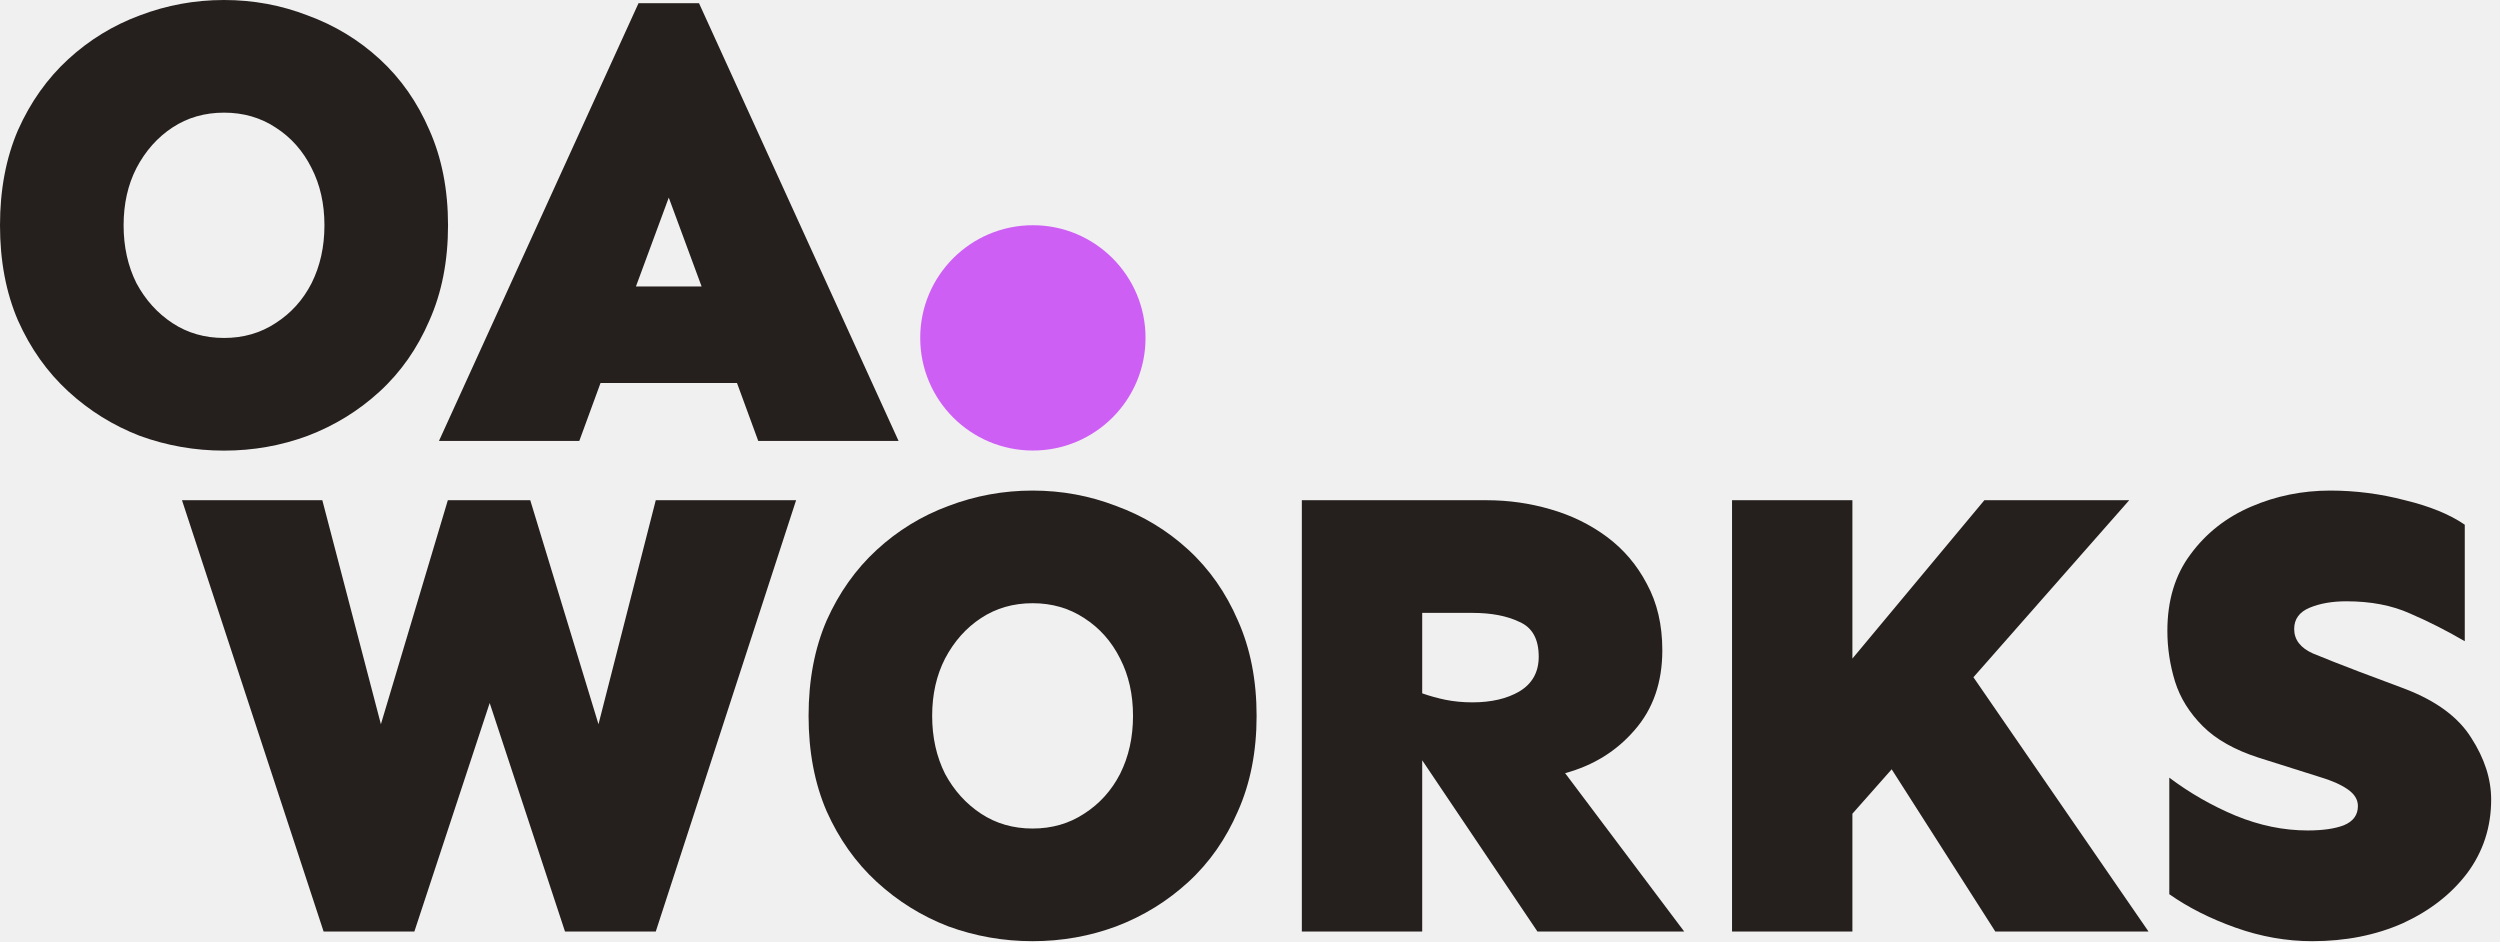
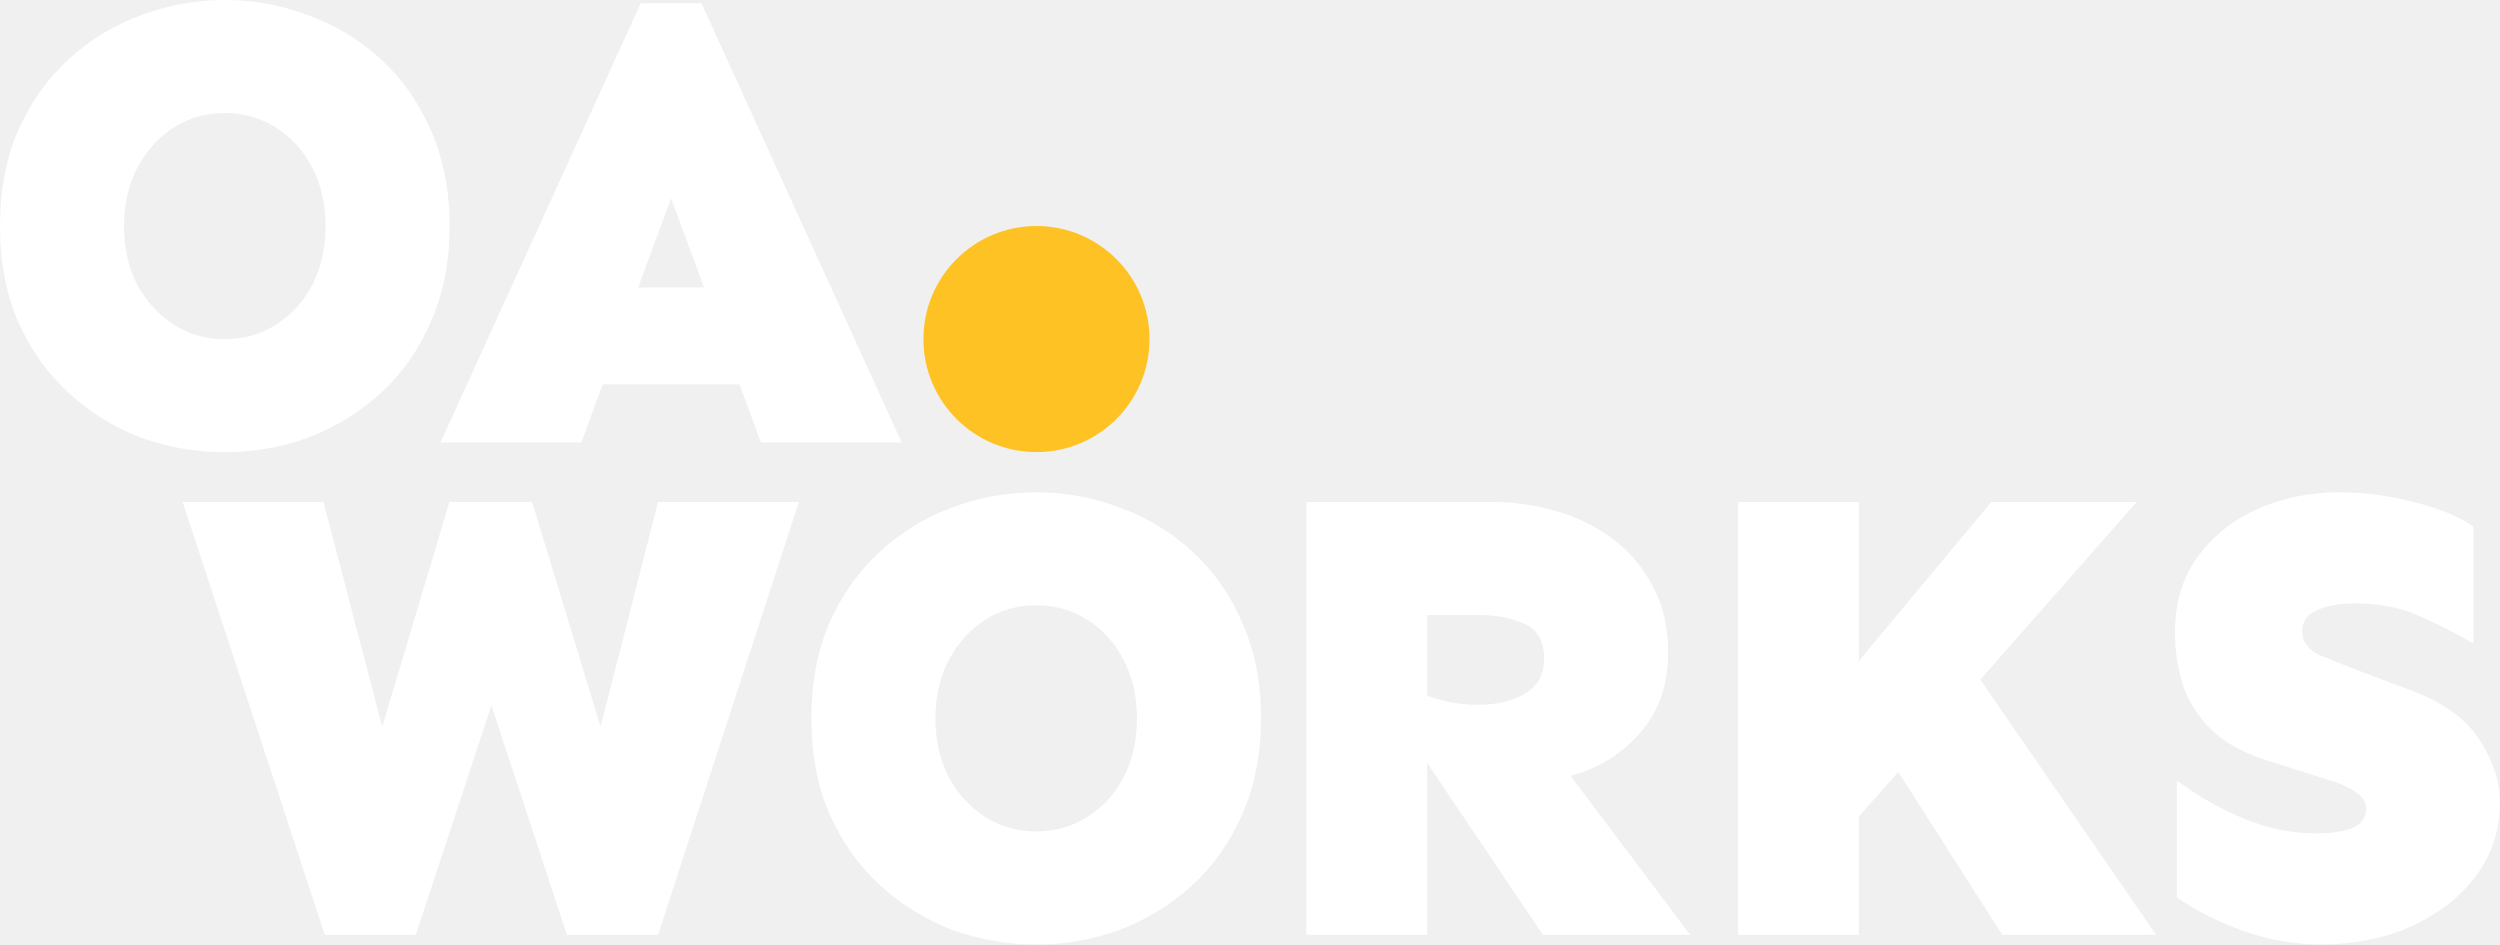
- <svg xmlns="http://www.w3.org/2000/svg" width="170" height="64" viewBox="0 0 170 64" fill="none">
-   <path d="M15.233 0C17.218 0 19.114 0.35 20.924 1.051C22.762 1.722 24.397 2.714 25.826 4.027C27.256 5.34 28.38 6.945 29.197 8.842C30.043 10.739 30.466 12.899 30.466 15.321C30.466 17.743 30.043 19.902 29.197 21.799C28.38 23.696 27.256 25.301 25.826 26.614C24.397 27.928 22.762 28.934 20.924 29.635C19.114 30.306 17.218 30.642 15.233 30.642C13.249 30.642 11.337 30.306 9.499 29.635C7.69 28.934 6.07 27.928 4.64 26.614C3.21 25.301 2.072 23.696 1.226 21.799C0.409 19.902 0 17.743 0 15.321C0 12.899 0.409 10.739 1.226 8.842C2.072 6.945 3.21 5.34 4.64 4.027C6.07 2.714 7.69 1.722 9.499 1.051C11.337 0.35 13.249 0 15.233 0ZM15.233 7.66C13.92 7.66 12.753 7.996 11.731 8.667C10.71 9.338 9.893 10.258 9.28 11.425C8.696 12.563 8.405 13.862 8.405 15.321C8.405 16.78 8.696 18.093 9.28 19.26C9.893 20.399 10.71 21.303 11.731 21.974C12.753 22.646 13.92 22.981 15.233 22.981C16.547 22.981 17.714 22.646 18.735 21.974C19.786 21.303 20.603 20.399 21.186 19.26C21.77 18.093 22.062 16.78 22.062 15.321C22.062 13.862 21.77 12.563 21.186 11.425C20.603 10.258 19.786 9.338 18.735 8.667C17.714 7.996 16.547 7.66 15.233 7.66Z" fill="#25201E" />
-   <path d="M47.533 0.219L61.103 29.985H51.561L50.116 26.045H40.836L39.392 29.985H29.849L43.419 0.219H47.533ZM45.476 13.438L43.244 19.479H47.709L45.476 13.438Z" fill="#25201E" />
-   <path d="M54.135 34.015L44.592 63.344H38.42L33.299 47.804L28.177 63.344H22.005L12.375 34.015H21.918L25.901 49.248L30.453 34.015H36.057L40.697 49.248L44.592 34.015H54.135Z" fill="#25201E" />
-   <path d="M101.088 34.015C102.576 34.015 104.021 34.219 105.421 34.628C106.851 35.037 108.135 35.664 109.273 36.51C110.411 37.357 111.316 38.422 111.987 39.706C112.688 40.99 113.038 42.493 113.038 44.215C113.038 46.403 112.41 48.212 111.156 49.642C109.93 51.072 108.354 52.05 106.428 52.575L114.526 63.344H104.546L96.71 51.7V63.344H88.525V34.015H101.088ZM96.71 41.676V47.147C97.206 47.322 97.732 47.468 98.286 47.585C98.87 47.702 99.483 47.76 100.125 47.76C101.409 47.76 102.474 47.512 103.32 47.016C104.196 46.491 104.633 45.703 104.633 44.652C104.633 43.456 104.196 42.668 103.32 42.288C102.474 41.88 101.409 41.676 100.125 41.676H96.71Z" fill="#25201E" />
-   <path d="M125.963 34.015V44.783L134.937 34.015H144.786L134.193 46.053L146.099 63.344H135.681L128.634 52.313L125.963 55.333V63.344H117.778V34.015H125.963Z" fill="#25201E" />
-   <path d="M158.456 33.359C160.178 33.359 161.87 33.578 163.534 34.015C165.226 34.424 166.583 34.978 167.604 35.679V43.602C166.35 42.872 165.109 42.245 163.884 41.719C162.658 41.165 161.214 40.888 159.55 40.888C158.587 40.888 157.755 41.034 157.055 41.325C156.355 41.617 156.004 42.099 156.004 42.77C156.004 43.499 156.428 44.054 157.274 44.433C158.12 44.783 159.156 45.192 160.382 45.659L163.534 46.841C165.664 47.658 167.167 48.767 168.042 50.168C168.947 51.569 169.399 52.969 169.399 54.37C169.399 56.238 168.859 57.901 167.78 59.36C166.7 60.79 165.241 61.928 163.402 62.775C161.564 63.592 159.506 64 157.23 64C155.479 64 153.743 63.694 152.021 63.081C150.299 62.468 148.796 61.709 147.512 60.805V52.882C148.913 53.932 150.416 54.793 152.021 55.464C153.655 56.136 155.289 56.471 156.924 56.471C157.945 56.471 158.762 56.354 159.375 56.121C160.017 55.858 160.338 55.42 160.338 54.808C160.338 54.37 160.105 53.991 159.638 53.67C159.171 53.349 158.543 53.071 157.755 52.838L153.597 51.525C151.963 50.999 150.693 50.284 149.789 49.38C148.884 48.475 148.257 47.468 147.906 46.359C147.556 45.221 147.381 44.069 147.381 42.901C147.381 40.829 147.906 39.093 148.957 37.692C150.007 36.262 151.379 35.182 153.072 34.453C154.764 33.723 156.559 33.359 158.456 33.359Z" fill="#25201E" />
-   <path d="M70.216 33.359C72.2 33.359 74.097 33.709 75.906 34.409C77.745 35.08 79.379 36.072 80.809 37.386C82.239 38.699 83.363 40.304 84.18 42.201C85.026 44.098 85.449 46.257 85.449 48.679C85.449 51.102 85.026 53.261 84.18 55.158C83.363 57.055 82.239 58.66 80.809 59.973C79.379 61.286 77.745 62.293 75.906 62.993C74.097 63.665 72.2 64 70.216 64C68.232 64 66.32 63.665 64.482 62.993C62.672 62.293 61.053 61.286 59.623 59.973C58.193 58.66 57.055 57.055 56.208 55.158C55.391 53.261 54.983 51.102 54.983 48.679C54.983 46.257 55.391 44.098 56.208 42.201C57.055 40.304 58.193 38.699 59.623 37.386C61.053 36.072 62.672 35.08 64.482 34.409C66.32 33.709 68.232 33.359 70.216 33.359ZM70.216 41.019C68.903 41.019 67.736 41.355 66.714 42.026C65.693 42.697 64.876 43.616 64.263 44.783C63.679 45.922 63.387 47.22 63.387 48.679C63.387 50.139 63.679 51.452 64.263 52.619C64.876 53.757 65.693 54.662 66.714 55.333C67.736 56.004 68.903 56.34 70.216 56.34C71.529 56.34 72.697 56.004 73.718 55.333C74.768 54.662 75.585 53.757 76.169 52.619C76.753 51.452 77.045 50.139 77.045 48.679C77.045 47.22 76.753 45.922 76.169 44.783C75.585 43.616 74.768 42.697 73.718 42.026C72.697 41.355 71.529 41.019 70.216 41.019Z" fill="#25201E" />
-   <path d="M77.896 22.976C77.896 27.206 74.466 30.636 70.235 30.636C66.005 30.636 62.575 27.206 62.575 22.976C62.575 18.745 66.005 15.315 70.235 15.315C74.466 15.315 77.896 18.745 77.896 22.976Z" fill="#CE5FF5" />
+ <svg xmlns="http://www.w3.org/2000/svg" width="6734" height="2545" viewBox="0 0 6734 2545" fill="none">
+   <path d="M605.522 0C684.403 0 759.803 13.92 831.723 41.76C904.803 68.44 969.764 107.88 1026.6 160.081C1083.44 212.281 1128.1 276.081 1160.58 351.481C1194.22 426.882 1211.04 512.722 1211.04 609.002C1211.04 705.283 1194.22 791.123 1160.58 866.523C1128.1 941.924 1083.44 1005.72 1026.6 1057.92C969.764 1110.12 904.803 1150.14 831.723 1177.98C759.803 1204.66 684.403 1218 605.522 1218C526.642 1218 450.662 1204.66 377.581 1177.98C305.661 1150.14 241.281 1110.12 184.441 1057.92C127.6 1005.72 82.36 941.924 48.72 866.523C16.24 791.123 0 705.283 0 609.002C0 512.722 16.24 426.882 48.72 351.481C82.36 276.081 127.6 212.281 184.441 160.081C241.281 107.88 305.661 68.44 377.581 41.76C450.662 13.92 526.642 0 605.522 0ZM605.522 304.501C553.322 304.501 506.922 317.841 466.322 344.521C425.722 371.201 393.241 407.742 368.881 454.142C345.681 499.382 334.081 551.002 334.081 609.002C334.081 667.003 345.681 719.203 368.881 765.603C393.241 810.843 425.722 846.803 466.322 873.483C506.922 900.163 553.322 913.504 605.522 913.504C657.722 913.504 704.123 900.163 744.723 873.483C786.483 846.803 818.963 810.843 842.163 765.603C865.363 719.203 876.963 667.003 876.963 609.002C876.963 551.002 865.363 499.382 842.163 454.142C818.963 407.742 786.483 371.201 744.723 344.521C704.123 317.841 657.722 304.501 605.522 304.501Z" fill="white" />
+   <path d="M1889.45 8.7L2428.86 1191.9H2049.53L1992.11 1035.3H1623.23L1565.81 1191.9H1186.49L1725.89 8.7H1889.45ZM1807.67 534.182L1718.93 774.303H1896.41L1807.67 534.182Z" fill="white" />
+   <path d="M2151.89 1352.1L1772.57 2517.9H1527.23L1323.64 1900.2L1120.06 2517.9H874.723L491.922 1352.1H871.243L1029.58 1957.62L1210.54 1352.1H1433.26L1617.71 1957.62L1772.57 1352.1H2151.89Z" fill="white" />
+   <path d="M4018.25 1352.1C4077.41 1352.1 4134.83 1360.22 4190.51 1376.46C4247.35 1392.7 4298.39 1417.64 4343.63 1451.28C4388.87 1484.92 4424.83 1527.26 4451.51 1578.3C4479.35 1629.34 4493.28 1689.08 4493.28 1757.52C4493.28 1844.52 4468.33 1916.44 4418.45 1973.28C4369.73 2030.12 4307.09 2068.98 4230.53 2089.86L4552.44 2517.9H4155.71L3844.25 2055.06V2517.9H3518.87V1352.1H4018.25ZM3844.25 1656.6V1874.1C3863.97 1881.06 3884.85 1886.86 3906.89 1891.5C3930.09 1896.14 3954.45 1898.46 3979.97 1898.46C4031.01 1898.46 4073.35 1888.6 4106.99 1868.88C4141.79 1848 4159.19 1816.68 4159.19 1774.92C4159.19 1727.36 4141.79 1696.04 4106.99 1680.96C4073.35 1664.72 4031.01 1656.6 3979.97 1656.6H3844.25Z" fill="white" />
+   <path d="M5007.06 1352.1V1780.14L5363.77 1352.1H5755.27L5334.19 1830.6L5807.47 2517.9H5393.35L5113.2 2079.42L5007.06 2199.48V2517.9H4681.68V1352.1H5007.06Z" fill="white" />
+   <path d="M6298.63 1326C6367.08 1326 6434.36 1334.7 6500.48 1352.1C6567.76 1368.34 6621.7 1390.38 6662.3 1418.22V1733.16C6612.42 1704.16 6563.12 1679.22 6514.4 1658.34C6465.68 1636.3 6408.26 1625.28 6342.14 1625.28C6303.85 1625.28 6270.79 1631.08 6242.95 1642.68C6215.11 1654.28 6201.19 1673.42 6201.19 1700.1C6201.19 1729.1 6218.01 1751.14 6251.65 1766.22C6285.29 1780.14 6326.48 1796.38 6375.2 1814.94L6500.48 1861.92C6585.16 1894.4 6644.9 1938.48 6679.7 1994.16C6715.66 2049.84 6733.64 2105.52 6733.64 2161.2C6733.64 2235.44 6712.18 2301.56 6669.26 2359.56C6626.34 2416.4 6568.34 2461.64 6495.26 2495.28C6422.18 2527.76 6340.4 2544 6249.91 2544C6180.31 2544 6111.29 2531.82 6042.85 2507.46C5974.41 2483.1 5914.67 2452.94 5863.63 2416.98V2102.04C5919.31 2143.8 5979.05 2178.02 6042.85 2204.7C6107.81 2231.38 6172.77 2244.72 6237.73 2244.72C6278.33 2244.72 6310.82 2240.08 6335.18 2230.8C6360.7 2220.36 6373.46 2202.96 6373.46 2178.6C6373.46 2161.2 6364.17 2146.12 6345.61 2133.36C6327.05 2120.6 6302.12 2109.58 6270.79 2100.3L6105.49 2048.1C6040.53 2027.22 5990.07 1998.8 5954.11 1962.84C5918.15 1926.88 5893.21 1886.86 5879.29 1842.78C5865.37 1797.54 5858.41 1751.72 5858.41 1705.32C5858.41 1622.96 5879.29 1553.94 5921.05 1498.26C5962.81 1441.42 6017.33 1398.5 6084.61 1369.5C6151.89 1340.5 6223.23 1326 6298.63 1326Z" fill="white" />
+   <path d="M2791.1 1326C2869.98 1326 2945.38 1339.92 3017.3 1367.76C3090.38 1394.44 3155.34 1433.88 3212.18 1486.08C3269.02 1538.28 3313.68 1602.08 3346.16 1677.48C3379.8 1752.88 3396.62 1838.72 3396.62 1935C3396.62 2031.28 3379.8 2117.12 3346.16 2192.52C3313.68 2267.92 3269.02 2331.72 3212.18 2383.92C3155.34 2436.12 3090.38 2476.14 3017.3 2503.98C2945.38 2530.66 2869.98 2544 2791.1 2544C2712.22 2544 2636.24 2530.66 2563.16 2503.98C2491.24 2476.14 2426.86 2436.12 2370.02 2383.92C2313.18 2331.72 2267.94 2267.92 2234.3 2192.52C2201.82 2117.12 2185.58 2031.28 2185.58 1935C2185.58 1838.72 2201.82 1752.88 2234.3 1677.48C2267.94 1602.08 2313.18 1538.28 2370.02 1486.08C2426.86 1433.88 2491.24 1394.44 2563.16 1367.76C2636.24 1339.92 2712.22 1326 2791.1 1326ZM2791.1 1630.5C2738.9 1630.5 2692.5 1643.84 2651.9 1670.52C2611.3 1697.2 2578.82 1733.74 2554.46 1780.14C2531.26 1825.38 2519.66 1877 2519.66 1935C2519.66 1993 2531.26 2045.2 2554.46 2091.6C2578.82 2136.84 2611.3 2172.8 2651.9 2199.48C2692.5 2226.16 2738.9 2239.5 2791.1 2239.5C2843.3 2239.5 2889.7 2226.16 2930.3 2199.48C2972.06 2172.8 3004.54 2136.84 3027.74 2091.6C3050.94 2045.2 3062.54 1993 3062.54 1935C3062.54 1877 3050.94 1825.38 3027.74 1780.14C3004.54 1733.74 2972.06 1697.2 2930.3 1670.52C2889.7 1643.84 2843.3 1630.5 2791.1 1630.5Z" fill="white" />
+   <path d="M3096.35 913.275C3096.35 1081.45 2960.02 1217.78 2791.84 1217.78C2623.67 1217.78 2487.34 1081.45 2487.34 913.275C2487.34 745.104 2623.67 608.773 2791.84 608.773C2960.02 608.773 3096.35 745.104 3096.35 913.275Z" fill="#FFC224" />
</svg>
